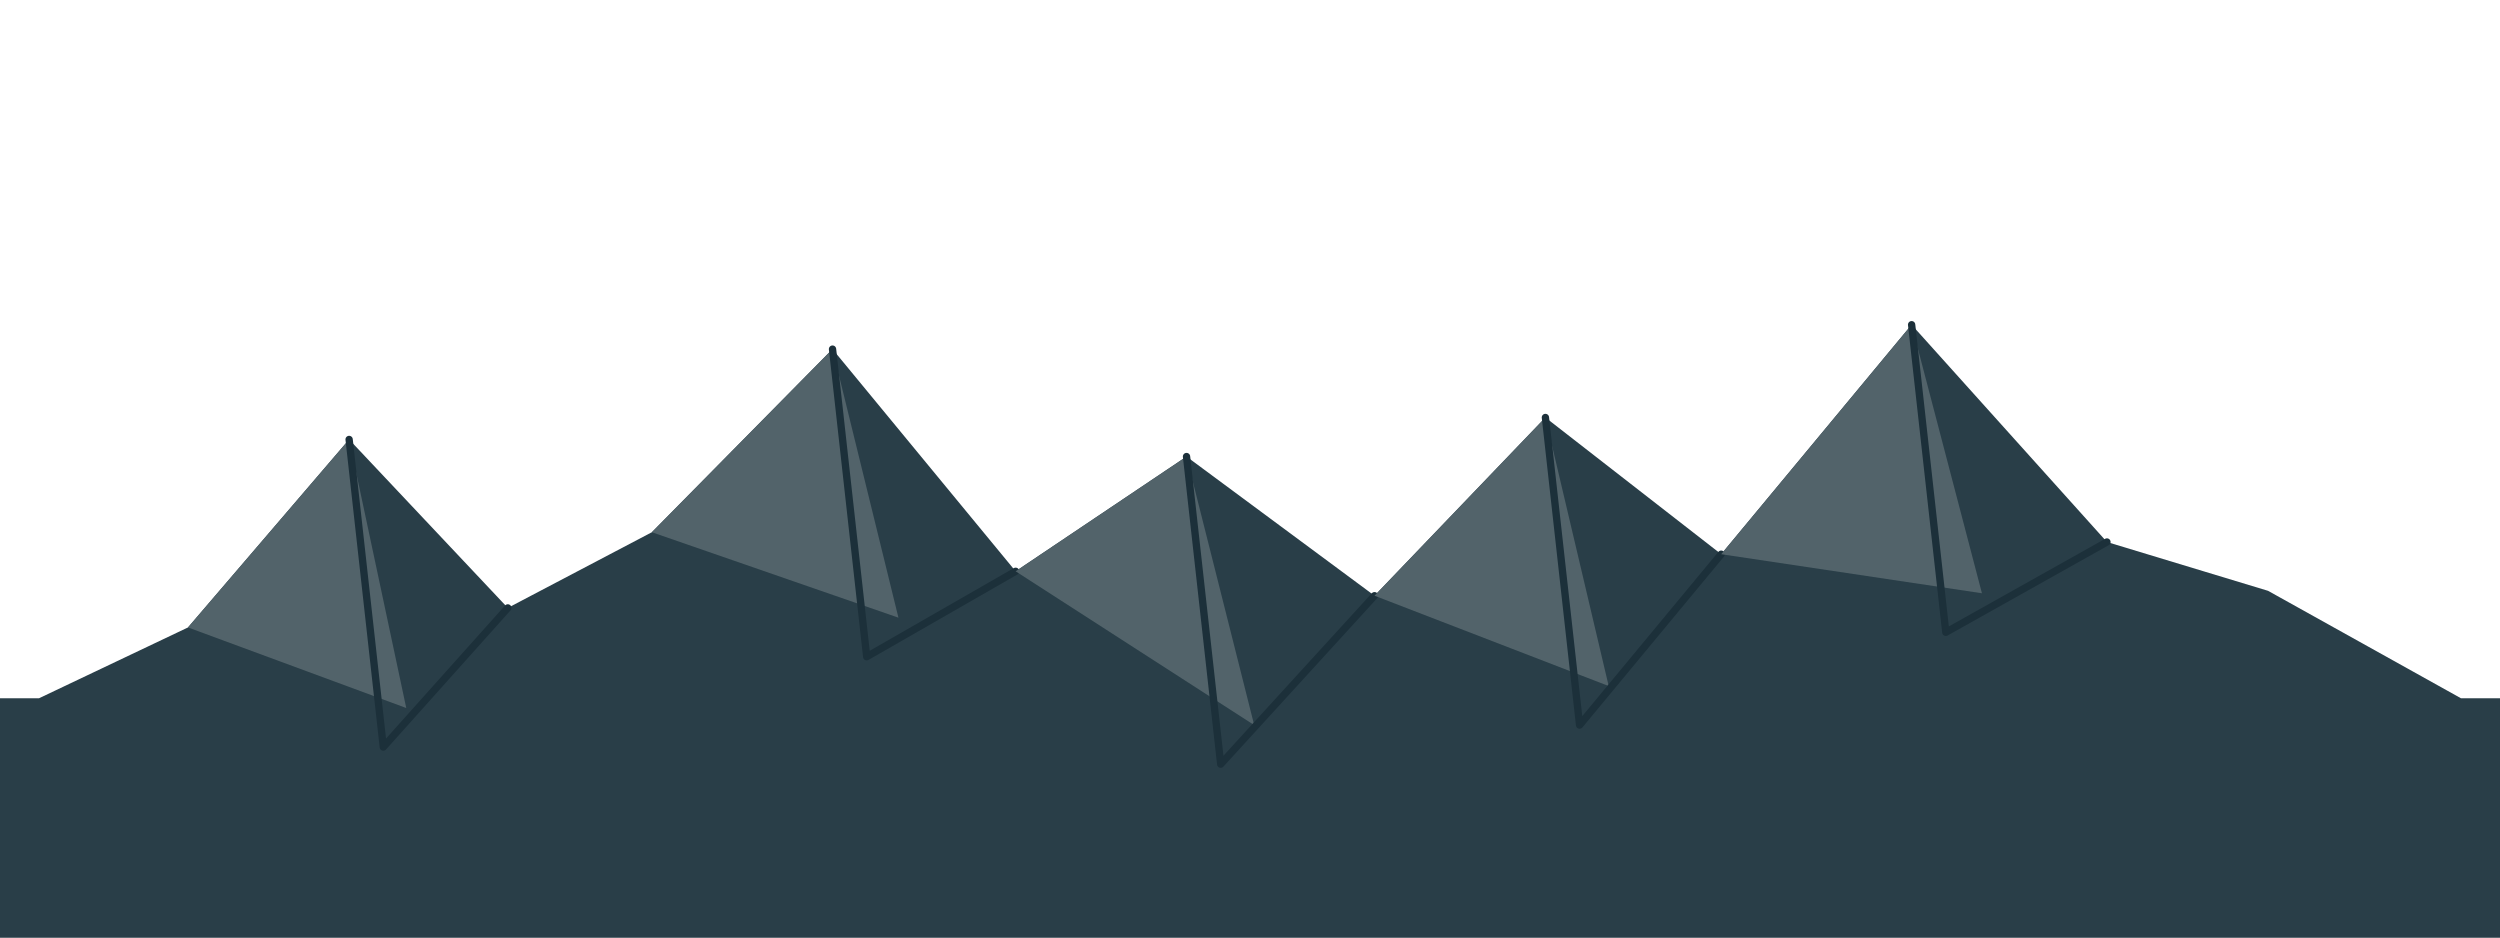
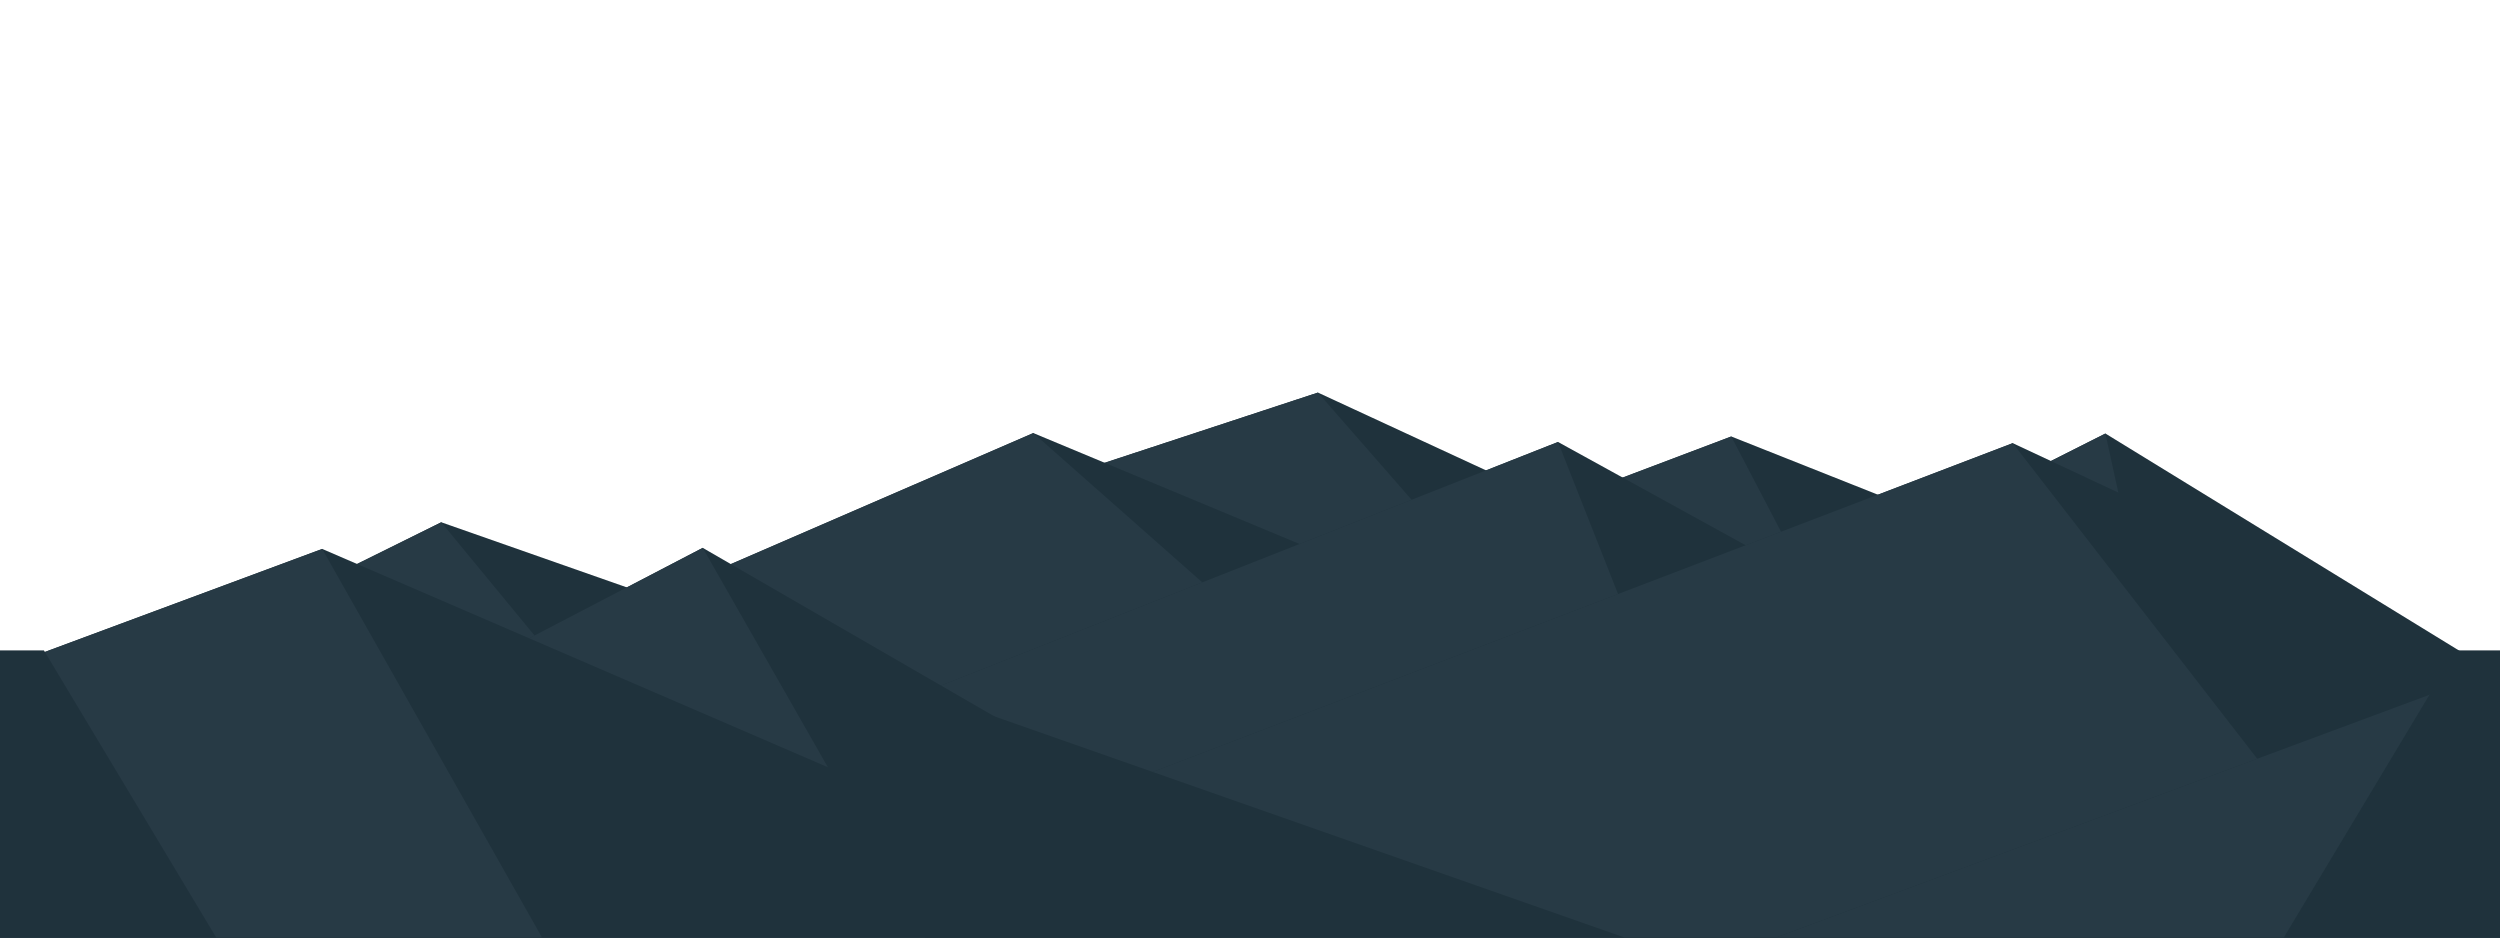
<svg xmlns="http://www.w3.org/2000/svg" width="1024" height="384" viewBox="0 0 1024 384">
  <g stroke-linecap="round" stroke-linejoin="round">
-     <g id="near-continuous-ridge" data-layer="ridge">
-       <rect y="288" width="1024" height="96" fill="#293E48" />
-       <path d="M0 286 L16 286 L77 257 L143 180 L208 249 L267 218 L341 143 L416 234 L486 187 L563 244 L633 171 L705 227 L783 133 L863 222 L929 242 L1008 286 L1024 286 V384 H0 Z" fill="#293E48" stroke="none" stroke-width="0" />
-       <path d="M77 257 L143 180 L166.4 290 Z" fill="#52636A" stroke="none" stroke-width="0" />
-       <path d="M143 180 L157 306 L208 249" fill="none" stroke="#1C303A" stroke-width="3" />
-       <path d="M267 218 L341 143 L368 253 Z" fill="#52636A" stroke="none" stroke-width="0" />
-       <path d="M341 143 L355 269 L416 234" fill="none" stroke="#1C303A" stroke-width="3" />
-       <path d="M416 234 L486 187 L513.72 297 Z" fill="#52636A" stroke="none" stroke-width="0" />
-       <path d="M486 187 L500 313 L563 244" fill="none" stroke="#1C303A" stroke-width="3" />
-       <path d="M563 244 L633 171 L658.92 281 Z" fill="#52636A" stroke="none" stroke-width="0" />
-       <path d="M633 171 L647 297 L705 227" fill="none" stroke="#1C303A" stroke-width="3" />
-       <path d="M705 227 L783 133 L811.8 243 Z" fill="#52636A" stroke="none" stroke-width="0" />
-       <path d="M783 133 L797 259 L863 222" fill="none" stroke="#1C303A" stroke-width="3" />
+     <g id="ridge-near" data-layer="ridge-near">
+       <g id="ridge-near-base" data-layer="ridge-near-base">
+         <rect x="0" y="288" width="1024" height="96" fill="#21343f" />
+       </g>
+       <g id="ridge-near-range" data-layer="ridge-near-range">
+         <path d="M539.82 160.8 L539.82 160.8 L1022.14 384 L-138.22 384 Z" fill="#1f323c" />
+         <path d="M1563.82 160.8 L1563.82 160.8 L2046.14 384 L885.78 384 Z" fill="#1f323c" />
+         <path d="M539.82 160.8 L539.82 160.8 L734.91 384 L-138.22 384 Z" fill="#273a45" />
+         <path d="M1563.82 160.8 L1563.82 160.8 L1758.91 384 L885.78 384 Z" fill="#273a45" />
+         <path d="M423.24 177.38 L423.24 177.38 L919.07 384 L-53.74 384 Z" fill="#1f323c" />
+         <path d="M1447.24 177.38 L1447.24 177.38 L1943.07 384 L970.26 384 Z" fill="#1f323c" />
+         <path d="M423.24 177.38 L423.24 177.38 L657.12 384 L-53.74 384 Z" fill="#273a45" />
+         <path d="M1447.24 177.38 L1447.24 177.38 L1681.12 384 L970.26 384 Z" fill="#273a45" />
+         <path d="M-161.63 177.57 L-161.63 177.57 L174.73 384 L-570.8 384 Z" fill="#1f323c" />
+         <path d="M862.37 177.57 L862.37 177.57 L1198.73 384 L453.2 384 Z" fill="#1f323c" />
+         <path d="M862.37 177.57 L862.37 177.57 L907.53 384 L453.2 384 Z" fill="#273a45" />
+         <path d="M-314.88 178.78 L-314.88 178.78 L202.09 384 L-857.34 384 Z" fill="#1f323c" />
+         <path d="M709.12 178.78 L709.12 178.78 L1226.09 384 L166.66 384 Z" fill="#1f323c" />
+         <path d="M709.12 178.78 L709.12 178.78 L816.41 384 L166.66 384 Z" fill="#273a45" />
+         <path d="M638.16 181.03 L638.16 181.03 L1006.9 384 L123.94 384 Z" fill="#1f323c" />
+         <path d="M638.16 181.03 L638.16 181.03 L718.3 384 L123.94 384 Z" fill="#273a45" />
+         <path d="M-199.58 181.51 L-199.58 181.51 L232.58 384 L-729.23 384 Z" fill="#1f323c" />
+         <path d="M824.42 181.51 L824.42 181.51 L1256.58 384 L294.77 384 Z" fill="#1f323c" />
+         <path d="M824.42 181.51 L824.42 181.51 L981.27 384 L294.77 384 Z" fill="#273a45" />
+         <path d="M180.74 213.92 L180.74 213.92 L665.37 384 L-162.59 384 Z" fill="#1f323c" />
+         <path d="M1204.74 213.92 L1204.74 213.92 L1689.37 384 L861.41 384 Z" fill="#1f323c" />
+         <path d="M180.74 213.92 L180.74 213.92 L320.84 384 L-162.59 384 Z" fill="#273a45" />
+         <path d="M1204.74 213.92 L1204.74 213.92 L1344.84 384 L861.41 384 Z" fill="#273a45" />
+         <path d="M287.83 224.4 L287.83 224.4 L564.05 384 L-18.47 384 Z" fill="#1f323c" />
+         <path d="M1311.83 224.4 L1311.83 224.4 L1588.05 384 L1005.53 384 Z" fill="#1f323c" />
+         <path d="M287.83 224.4 L287.83 224.4 L378.88 384 L-18.47 384 Z" fill="#273a45" />
+         <path d="M1311.83 224.4 L1311.83 224.4 L1402.88 384 L1005.53 384 Z" fill="#273a45" />
+         <path d="M131.97 224.84 L131.97 224.84 L500.63 384 L-296.54 384 Z" fill="#1f323c" />
+         <path d="M1155.97 224.84 L1155.97 224.84 L1524.63 384 L727.46 384 Z" fill="#1f323c" />
+         <path d="M131.97 224.84 L131.97 224.84 L222.01 384 L-296.54 384 Z" fill="#273a45" />
+         <path d="M1155.97 224.84 L1155.97 224.84 L1246.01 384 L727.46 384 Z" fill="#273a45" />
+       </g>
+       <g id="ridge-near-col" data-layer="ridge-near-col">
+         <path d="M-1112.56 384 L-1042 266.4 L-1006 266.4 L-935.44 384 Z" fill="#1f323c" />
+         <path d="M-88.56 384 L-18 266.4 L18 266.4 L88.56 384 Z" fill="#1f323c" />
+         <path d="M935.44 384 L1006 266.4 L1042 266.4 L1112.56 384 Z" fill="#1f323c" />
+       </g>
    </g>
  </g>
</svg>
